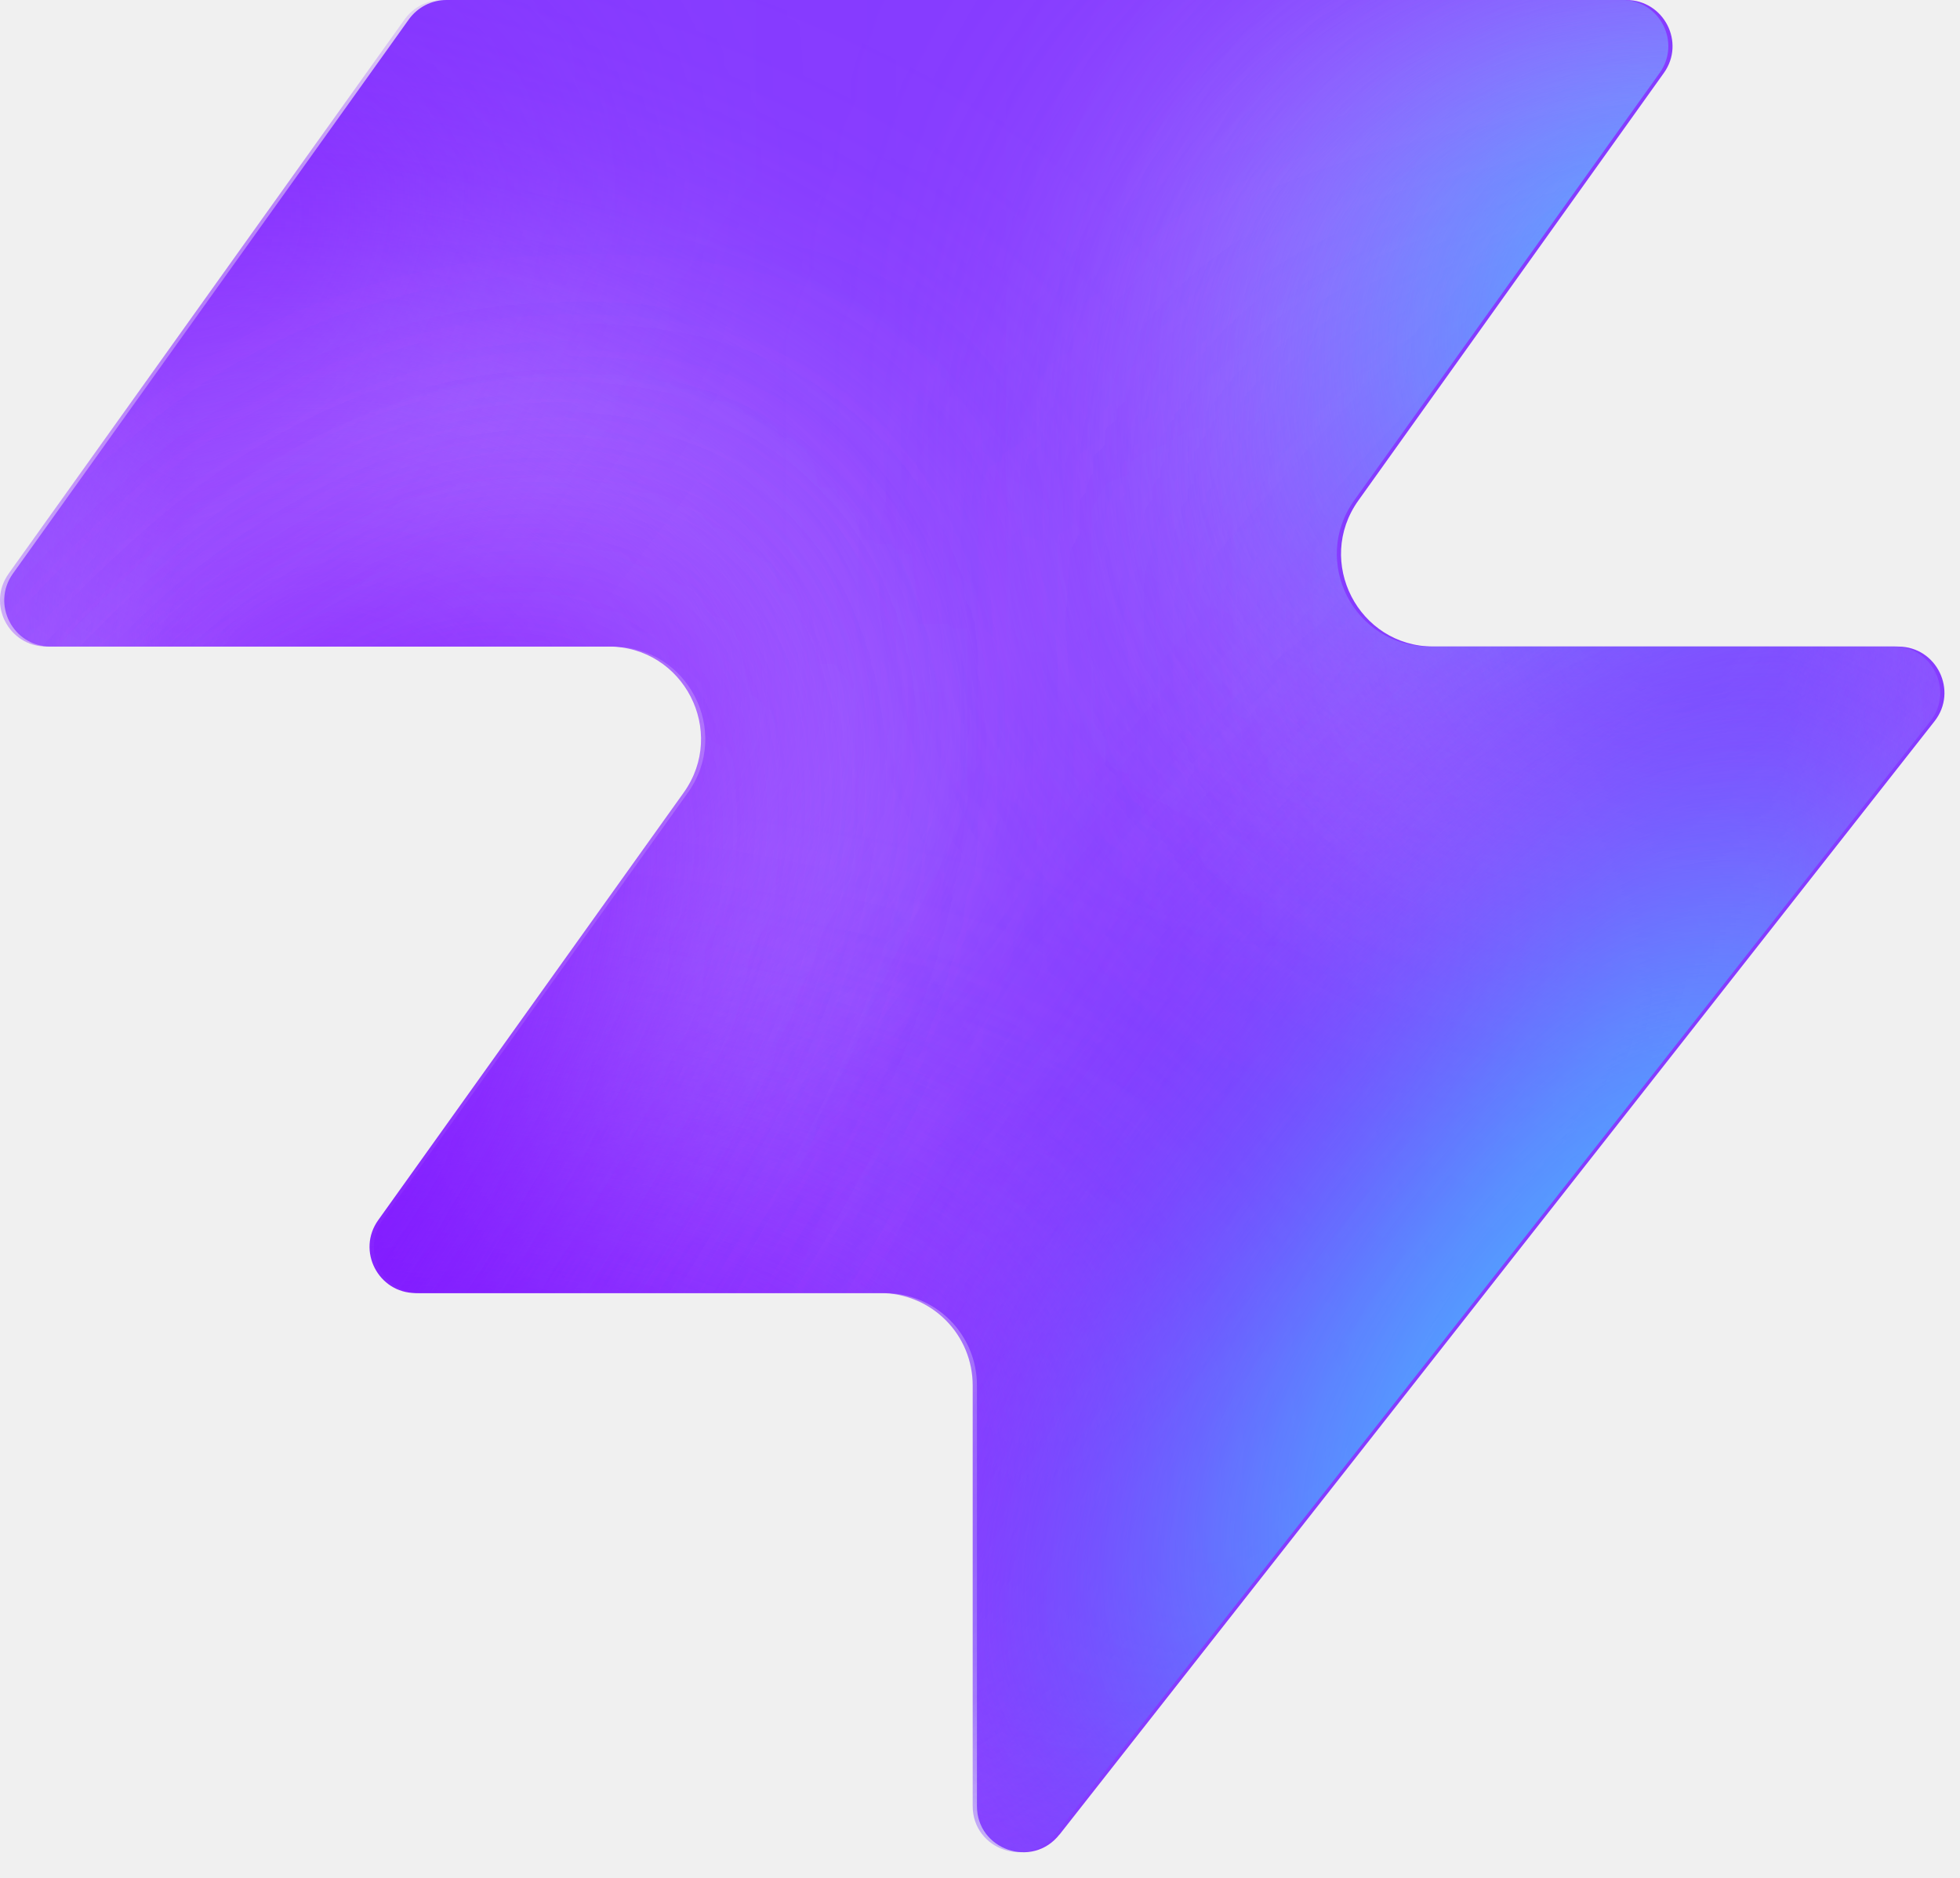
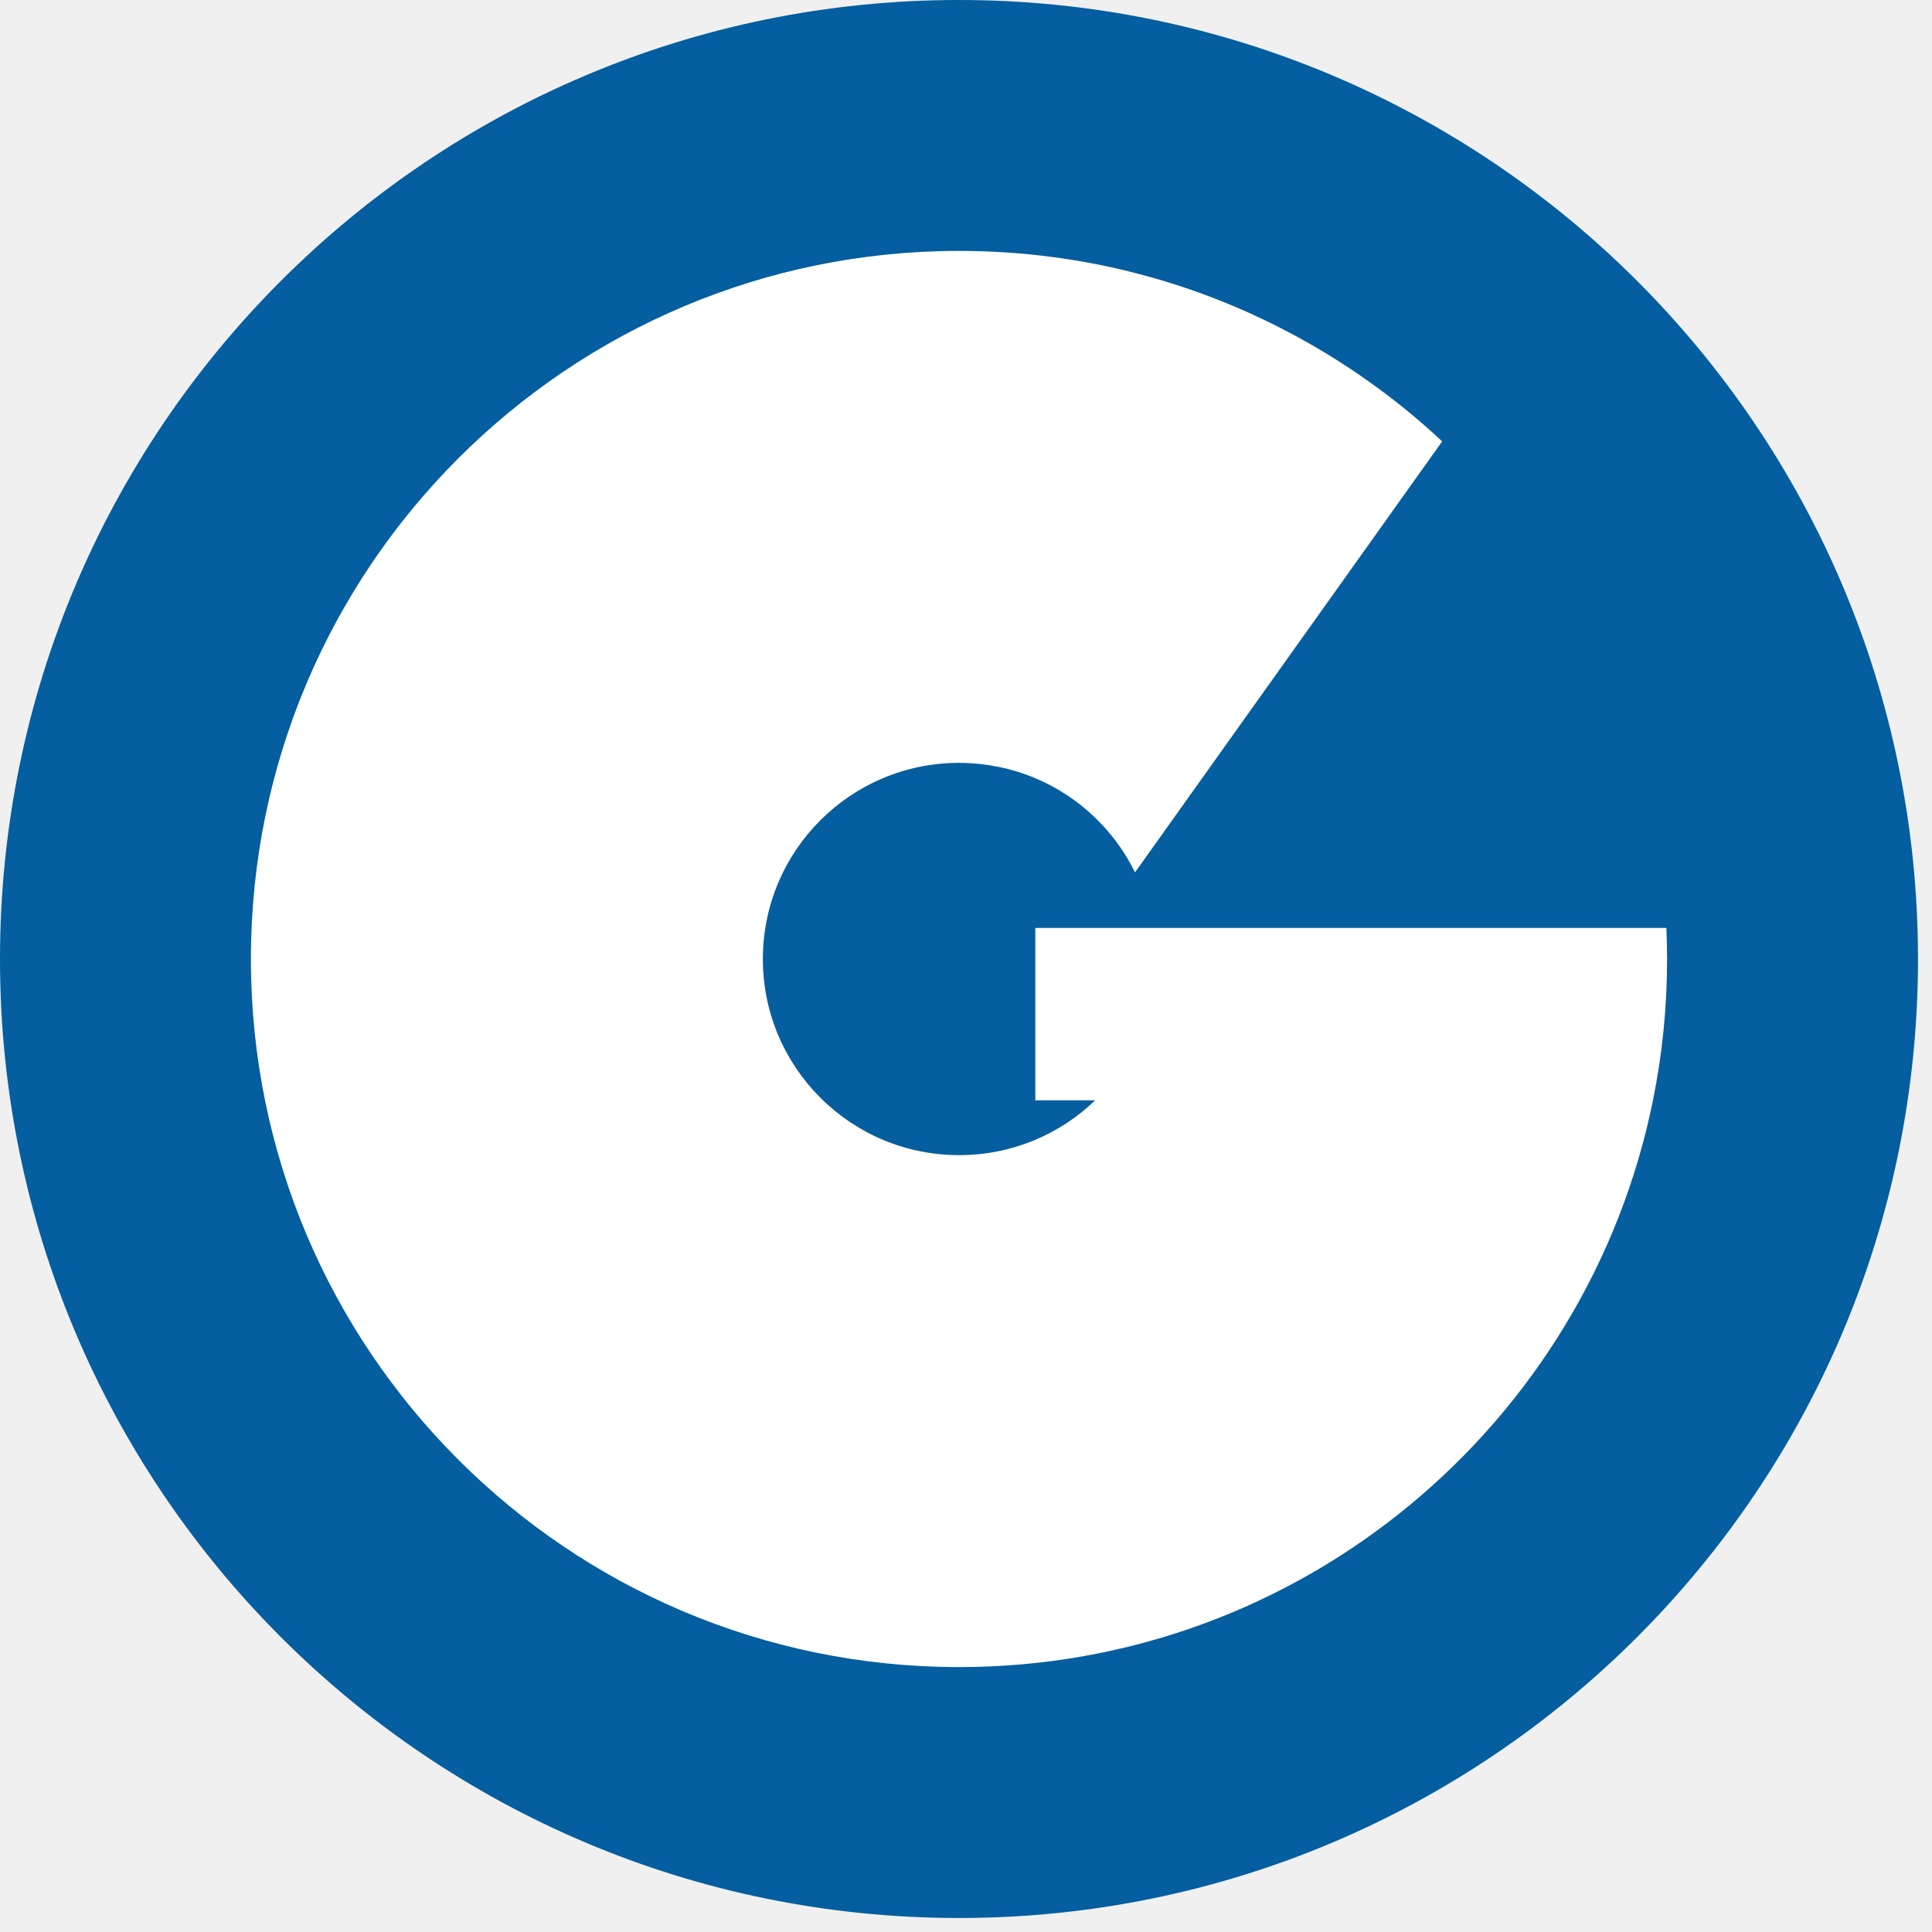
- <svg xmlns="http://www.w3.org/2000/svg" width="48" height="46" fill="none" viewBox="0 0 48 46">
-   <path fill="#863bff" d="M25.946 44.938c-.664.845-2.021.375-2.021-.698V33.937a2.26 2.26 0 0 0-2.262-2.262H10.287c-.92 0-1.456-1.04-.92-1.788l7.48-10.471c1.07-1.497 0-3.578-1.842-3.578H1.237c-.92 0-1.456-1.04-.92-1.788L10.013.474c.214-.297.556-.474.92-.474h28.894c.92 0 1.456 1.04.92 1.788l-7.48 10.471c-1.07 1.498 0 3.579 1.842 3.579h11.377c.943 0 1.473 1.088.89 1.83L25.947 44.94z" style="fill:#863bff;fill:color(display-p3 .525 .23 1);fill-opacity:1" />
-   <mask id="a" width="48" height="46" x="0" y="0" maskUnits="userSpaceOnUse" style="mask-type:alpha">
-     <path fill="#000" d="M25.842 44.938c-.664.844-2.021.375-2.021-.698V33.937a2.26 2.26 0 0 0-2.262-2.262H10.183c-.92 0-1.456-1.04-.92-1.788l7.48-10.471c1.07-1.498 0-3.579-1.842-3.579H1.133c-.92 0-1.456-1.04-.92-1.787L9.91.473c.214-.297.556-.474.92-.474h28.894c.92 0 1.456 1.04.92 1.788l-7.48 10.471c-1.07 1.498 0 3.578 1.842 3.578h11.377c.943 0 1.473 1.088.89 1.832L25.843 44.94z" style="fill:#000;fill-opacity:1" />
-   </mask>
-   <g mask="url(#a)">
-     <g filter="url(#b)">
-       <ellipse cx="5.508" cy="14.704" fill="#ede6ff" rx="5.508" ry="14.704" style="fill:#ede6ff;fill:color(display-p3 .927 .903 1);fill-opacity:1" transform="matrix(.00324 1 1 -.00324 -4.47 31.516)" />
-     </g>
-     <g filter="url(#c)">
-       <ellipse cx="10.399" cy="29.851" fill="#ede6ff" rx="10.399" ry="29.851" style="fill:#ede6ff;fill:color(display-p3 .927 .903 1);fill-opacity:1" transform="matrix(.00324 1 1 -.00324 -39.328 7.883)" />
-     </g>
-     <g filter="url(#d)">
-       <ellipse cx="5.508" cy="30.487" fill="#7e14ff" rx="5.508" ry="30.487" style="fill:#7e14ff;fill:color(display-p3 .492 .077 1);fill-opacity:1" transform="rotate(89.814 -25.913 -14.639)scale(1 -1)" />
-     </g>
-     <g filter="url(#e)">
-       <ellipse cx="5.508" cy="30.599" fill="#7e14ff" rx="5.508" ry="30.599" style="fill:#7e14ff;fill:color(display-p3 .492 .077 1);fill-opacity:1" transform="rotate(89.814 -32.644 -3.334)scale(1 -1)" />
-     </g>
-     <g filter="url(#f)">
-       <ellipse cx="5.508" cy="30.599" fill="#7e14ff" rx="5.508" ry="30.599" style="fill:#7e14ff;fill:color(display-p3 .492 .077 1);fill-opacity:1" transform="matrix(.00324 1 1 -.00324 -34.34 30.47)" />
-     </g>
-     <g filter="url(#g)">
-       <ellipse cx="14.072" cy="22.078" fill="#ede6ff" rx="14.072" ry="22.078" style="fill:#ede6ff;fill:color(display-p3 .927 .903 1);fill-opacity:1" transform="rotate(93.35 24.506 48.493)scale(-1 1)" />
-     </g>
-     <g filter="url(#h)">
-       <ellipse cx="3.47" cy="21.501" fill="#7e14ff" rx="3.47" ry="21.501" style="fill:#7e14ff;fill:color(display-p3 .492 .077 1);fill-opacity:1" transform="rotate(89.009 28.708 47.59)scale(-1 1)" />
-     </g>
-     <g filter="url(#i)">
-       <ellipse cx="3.47" cy="21.501" fill="#7e14ff" rx="3.47" ry="21.501" style="fill:#7e14ff;fill:color(display-p3 .492 .077 1);fill-opacity:1" transform="rotate(89.009 28.708 47.59)scale(-1 1)" />
-     </g>
-     <g filter="url(#j)">
-       <ellipse cx=".387" cy="8.972" fill="#7e14ff" rx="4.407" ry="29.108" style="fill:#7e14ff;fill:color(display-p3 .492 .077 1);fill-opacity:1" transform="rotate(39.51 .387 8.972)" />
-     </g>
-     <g filter="url(#k)">
-       <ellipse cx="47.523" cy="-6.092" fill="#7e14ff" rx="4.407" ry="29.108" style="fill:#7e14ff;fill:color(display-p3 .492 .077 1);fill-opacity:1" transform="rotate(37.892 47.523 -6.092)" />
-     </g>
-     <g filter="url(#l)">
-       <ellipse cx="41.412" cy="6.333" fill="#47bfff" rx="5.971" ry="9.665" style="fill:#47bfff;fill:color(display-p3 .28 .748 1);fill-opacity:1" transform="rotate(37.892 41.412 6.333)" />
-     </g>
-     <g filter="url(#m)">
-       <ellipse cx="-1.879" cy="38.332" fill="#7e14ff" rx="4.407" ry="29.108" style="fill:#7e14ff;fill:color(display-p3 .492 .077 1);fill-opacity:1" transform="rotate(37.892 -1.88 38.332)" />
-     </g>
-     <g filter="url(#n)">
-       <ellipse cx="-1.879" cy="38.332" fill="#7e14ff" rx="4.407" ry="29.108" style="fill:#7e14ff;fill:color(display-p3 .492 .077 1);fill-opacity:1" transform="rotate(37.892 -1.88 38.332)" />
-     </g>
-     <g filter="url(#o)">
-       <ellipse cx="35.651" cy="29.907" fill="#7e14ff" rx="4.407" ry="29.108" style="fill:#7e14ff;fill:color(display-p3 .492 .077 1);fill-opacity:1" transform="rotate(37.892 35.651 29.907)" />
-     </g>
-     <g filter="url(#p)">
-       <ellipse cx="38.418" cy="32.4" fill="#47bfff" rx="5.971" ry="15.297" style="fill:#47bfff;fill:color(display-p3 .28 .748 1);fill-opacity:1" transform="rotate(37.892 38.418 32.4)" />
-     </g>
-   </g>
-   <defs>
-     <filter id="b" width="60.045" height="41.654" x="-19.77" y="16.149" color-interpolation-filters="sRGB" filterUnits="userSpaceOnUse">
-       <feFlood flood-opacity="0" result="BackgroundImageFix" />
-       <feBlend in="SourceGraphic" in2="BackgroundImageFix" result="shape" />
-       <feGaussianBlur result="effect1_foregroundBlur_2002_17158" stdDeviation="7.659" />
-     </filter>
-     <filter id="c" width="90.34" height="51.437" x="-54.613" y="-7.533" color-interpolation-filters="sRGB" filterUnits="userSpaceOnUse">
-       <feFlood flood-opacity="0" result="BackgroundImageFix" />
-       <feBlend in="SourceGraphic" in2="BackgroundImageFix" result="shape" />
-       <feGaussianBlur result="effect1_foregroundBlur_2002_17158" stdDeviation="7.659" />
-     </filter>
-     <filter id="d" width="79.355" height="29.4" x="-49.64" y="2.03" color-interpolation-filters="sRGB" filterUnits="userSpaceOnUse">
-       <feFlood flood-opacity="0" result="BackgroundImageFix" />
-       <feBlend in="SourceGraphic" in2="BackgroundImageFix" result="shape" />
-       <feGaussianBlur result="effect1_foregroundBlur_2002_17158" stdDeviation="4.596" />
-     </filter>
-     <filter id="e" width="79.579" height="29.4" x="-45.045" y="20.029" color-interpolation-filters="sRGB" filterUnits="userSpaceOnUse">
-       <feFlood flood-opacity="0" result="BackgroundImageFix" />
-       <feBlend in="SourceGraphic" in2="BackgroundImageFix" result="shape" />
-       <feGaussianBlur result="effect1_foregroundBlur_2002_17158" stdDeviation="4.596" />
-     </filter>
-     <filter id="f" width="79.579" height="29.4" x="-43.513" y="21.178" color-interpolation-filters="sRGB" filterUnits="userSpaceOnUse">
-       <feFlood flood-opacity="0" result="BackgroundImageFix" />
-       <feBlend in="SourceGraphic" in2="BackgroundImageFix" result="shape" />
-       <feGaussianBlur result="effect1_foregroundBlur_2002_17158" stdDeviation="4.596" />
-     </filter>
-     <filter id="g" width="74.749" height="58.852" x="15.756" y="-17.901" color-interpolation-filters="sRGB" filterUnits="userSpaceOnUse">
-       <feFlood flood-opacity="0" result="BackgroundImageFix" />
-       <feBlend in="SourceGraphic" in2="BackgroundImageFix" result="shape" />
-       <feGaussianBlur result="effect1_foregroundBlur_2002_17158" stdDeviation="7.659" />
-     </filter>
-     <filter id="h" width="61.377" height="25.362" x="23.548" y="2.284" color-interpolation-filters="sRGB" filterUnits="userSpaceOnUse">
-       <feFlood flood-opacity="0" result="BackgroundImageFix" />
-       <feBlend in="SourceGraphic" in2="BackgroundImageFix" result="shape" />
-       <feGaussianBlur result="effect1_foregroundBlur_2002_17158" stdDeviation="4.596" />
-     </filter>
-     <filter id="i" width="61.377" height="25.362" x="23.548" y="2.284" color-interpolation-filters="sRGB" filterUnits="userSpaceOnUse">
-       <feFlood flood-opacity="0" result="BackgroundImageFix" />
-       <feBlend in="SourceGraphic" in2="BackgroundImageFix" result="shape" />
-       <feGaussianBlur result="effect1_foregroundBlur_2002_17158" stdDeviation="4.596" />
-     </filter>
-     <filter id="j" width="56.045" height="63.649" x="-27.636" y="-22.853" color-interpolation-filters="sRGB" filterUnits="userSpaceOnUse">
-       <feFlood flood-opacity="0" result="BackgroundImageFix" />
-       <feBlend in="SourceGraphic" in2="BackgroundImageFix" result="shape" />
-       <feGaussianBlur result="effect1_foregroundBlur_2002_17158" stdDeviation="4.596" />
-     </filter>
-     <filter id="k" width="54.814" height="64.646" x="20.116" y="-38.415" color-interpolation-filters="sRGB" filterUnits="userSpaceOnUse">
-       <feFlood flood-opacity="0" result="BackgroundImageFix" />
-       <feBlend in="SourceGraphic" in2="BackgroundImageFix" result="shape" />
-       <feGaussianBlur result="effect1_foregroundBlur_2002_17158" stdDeviation="4.596" />
-     </filter>
-     <filter id="l" width="33.541" height="35.313" x="24.641" y="-11.323" color-interpolation-filters="sRGB" filterUnits="userSpaceOnUse">
-       <feFlood flood-opacity="0" result="BackgroundImageFix" />
-       <feBlend in="SourceGraphic" in2="BackgroundImageFix" result="shape" />
-       <feGaussianBlur result="effect1_foregroundBlur_2002_17158" stdDeviation="4.596" />
-     </filter>
-     <filter id="m" width="54.814" height="64.646" x="-29.286" y="6.009" color-interpolation-filters="sRGB" filterUnits="userSpaceOnUse">
-       <feFlood flood-opacity="0" result="BackgroundImageFix" />
-       <feBlend in="SourceGraphic" in2="BackgroundImageFix" result="shape" />
-       <feGaussianBlur result="effect1_foregroundBlur_2002_17158" stdDeviation="4.596" />
-     </filter>
-     <filter id="n" width="54.814" height="64.646" x="-29.286" y="6.009" color-interpolation-filters="sRGB" filterUnits="userSpaceOnUse">
-       <feFlood flood-opacity="0" result="BackgroundImageFix" />
-       <feBlend in="SourceGraphic" in2="BackgroundImageFix" result="shape" />
-       <feGaussianBlur result="effect1_foregroundBlur_2002_17158" stdDeviation="4.596" />
-     </filter>
-     <filter id="o" width="54.814" height="64.646" x="8.244" y="-2.416" color-interpolation-filters="sRGB" filterUnits="userSpaceOnUse">
-       <feFlood flood-opacity="0" result="BackgroundImageFix" />
-       <feBlend in="SourceGraphic" in2="BackgroundImageFix" result="shape" />
-       <feGaussianBlur result="effect1_foregroundBlur_2002_17158" stdDeviation="4.596" />
-     </filter>
-     <filter id="p" width="39.409" height="43.623" x="18.713" y="10.588" color-interpolation-filters="sRGB" filterUnits="userSpaceOnUse">
-       <feFlood flood-opacity="0" result="BackgroundImageFix" />
-       <feBlend in="SourceGraphic" in2="BackgroundImageFix" result="shape" />
-       <feGaussianBlur result="effect1_foregroundBlur_2002_17158" stdDeviation="4.596" />
-     </filter>
-   </defs>
+ <svg xmlns="http://www.w3.org/2000/svg" width="77" height="77" viewBox="0 0 77 77" fill="none">
+   <rect width="76.442" height="76.442" rx="38.221" fill="#045E9F" />
+   <path d="M66.442 38.224C66.442 40.153 66.249 42.032 65.879 43.853C63.272 56.738 51.878 66.442 38.224 66.442C22.635 66.442 10 53.807 10 38.224C10 22.635 22.635 10 38.224 10C43.198 10 47.865 11.286 51.923 13.546C53.938 14.667 55.805 16.027 57.478 17.592L45.236 34.769C44.189 32.635 42.197 31.053 39.8 30.563C39.8 30.563 39.8 30.563 39.795 30.563C39.288 30.461 38.765 30.404 38.224 30.404C33.904 30.404 30.404 33.904 30.404 38.224C30.404 42.538 33.904 46.038 38.224 46.038C40.336 46.038 42.242 45.207 43.648 43.853H41.263V36.983H66.414C66.431 37.393 66.442 37.809 66.442 38.224Z" fill="white" />
</svg>
